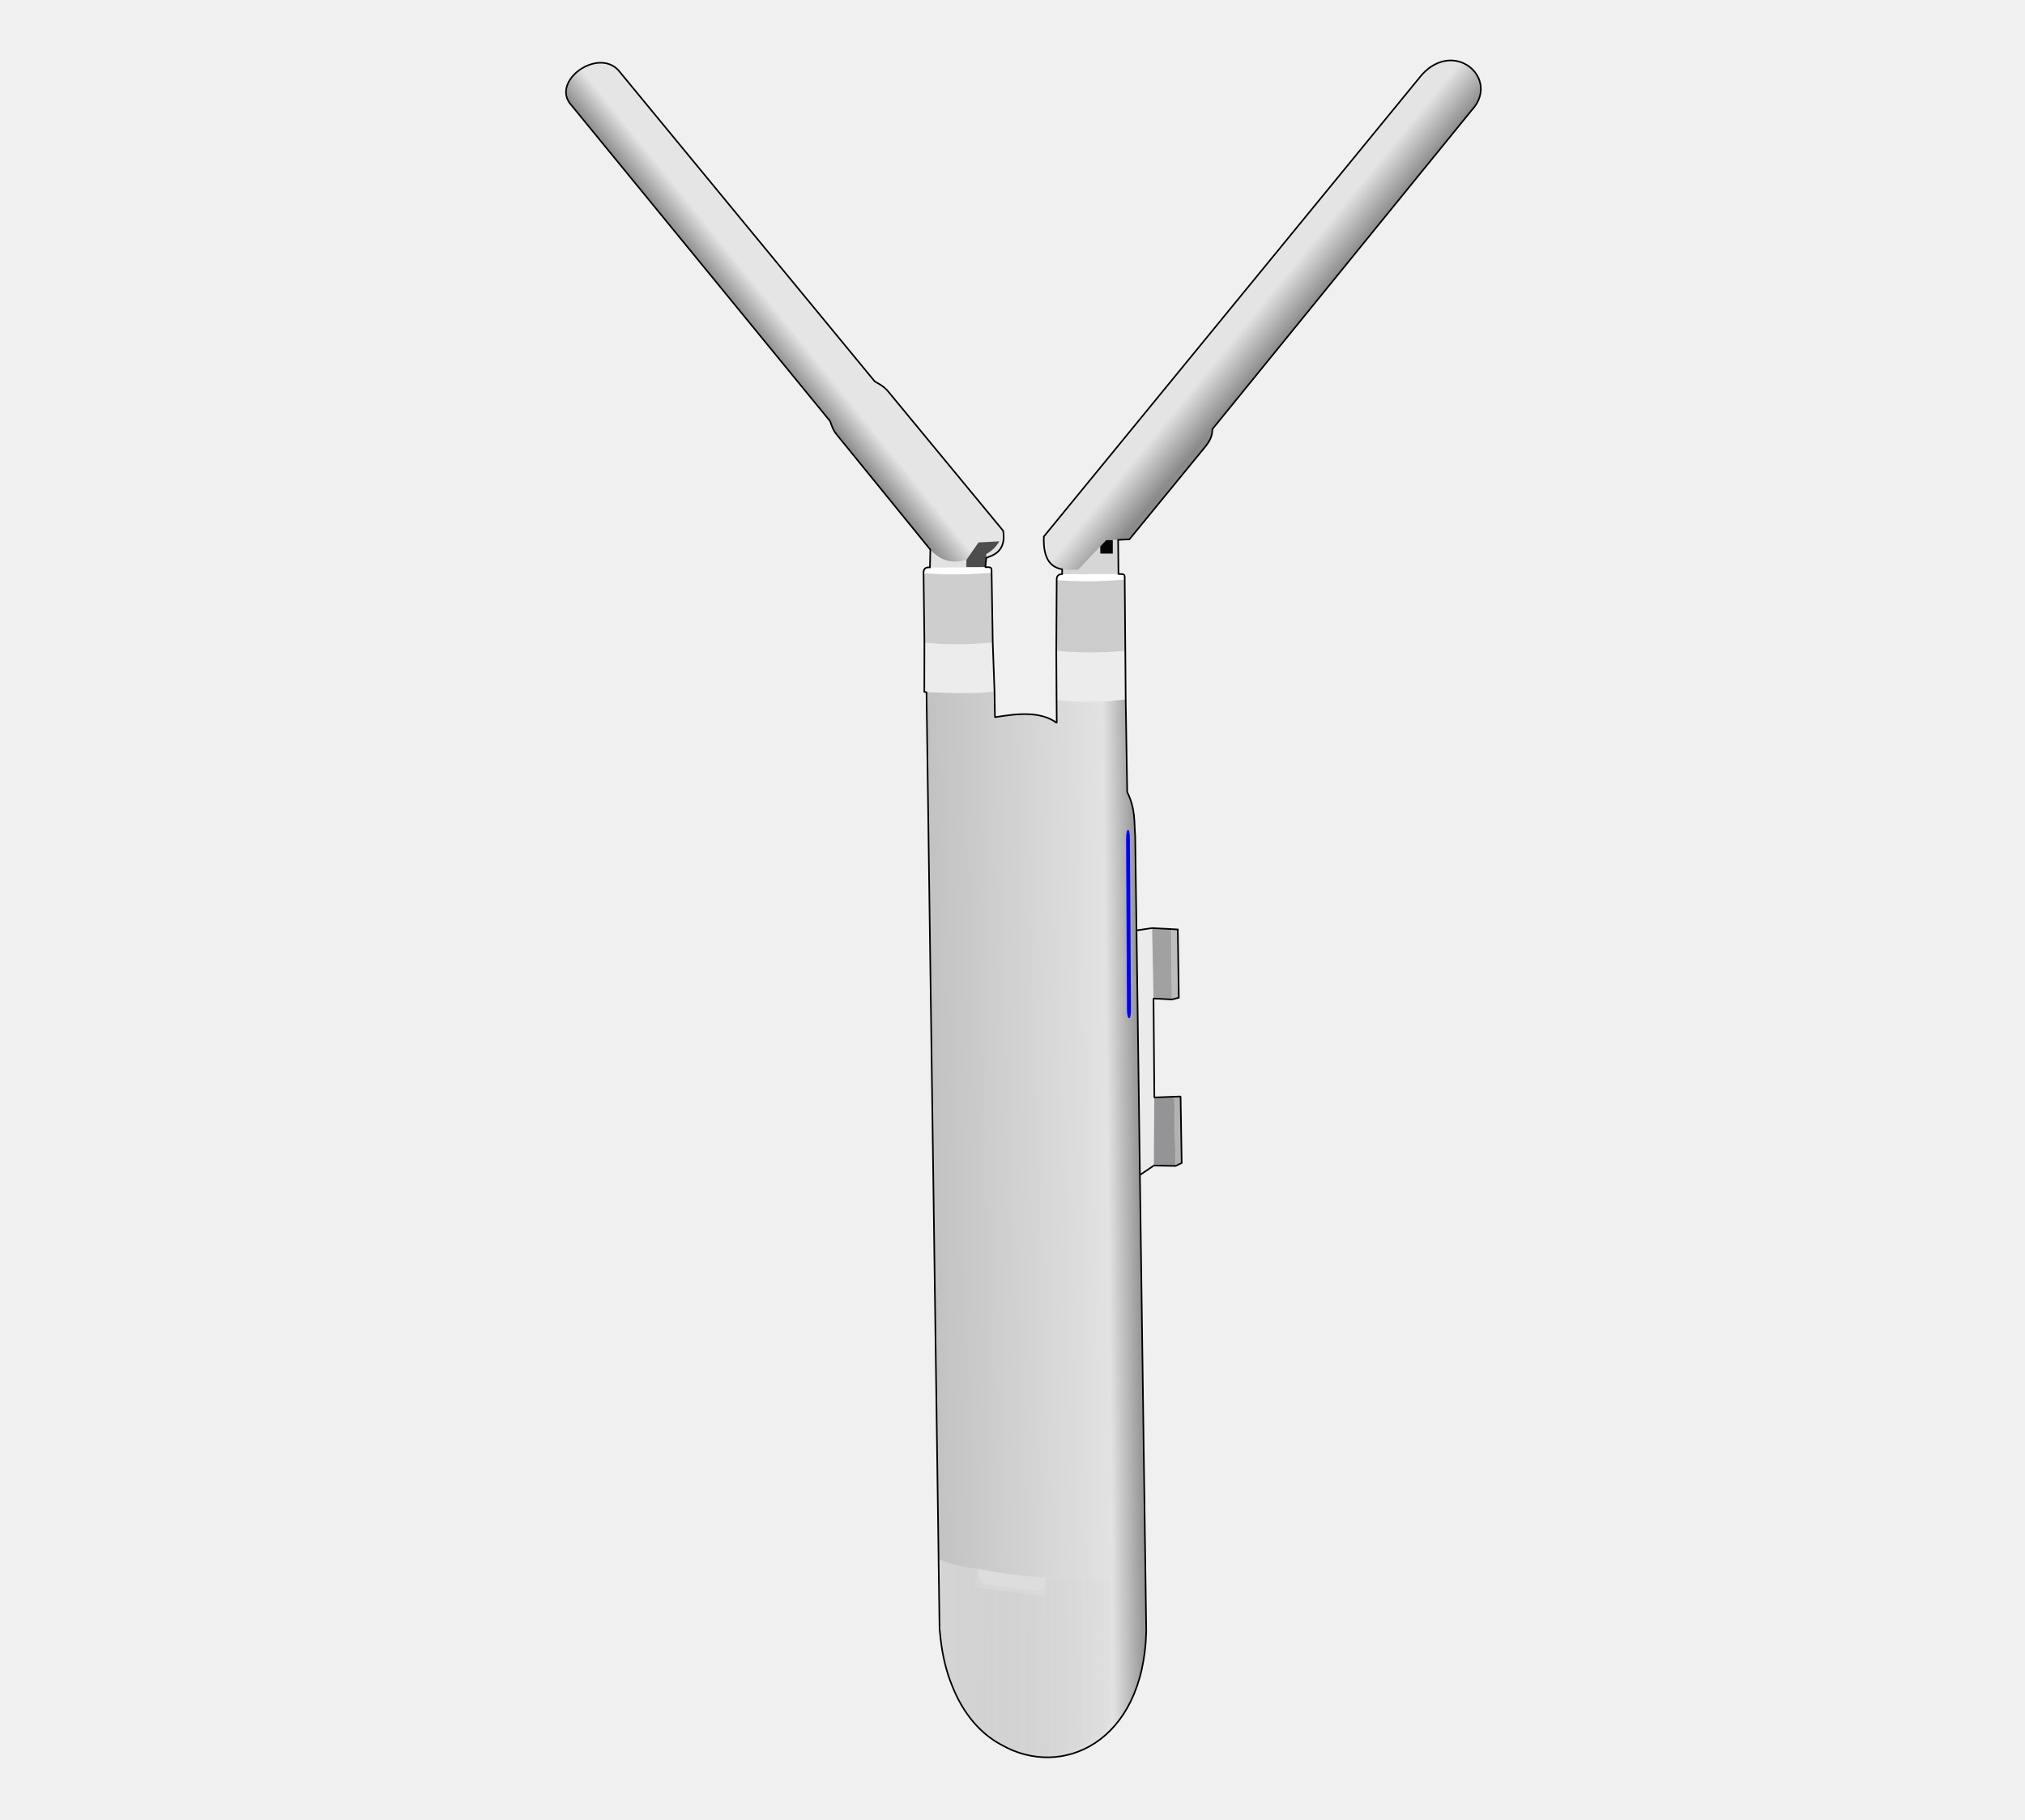
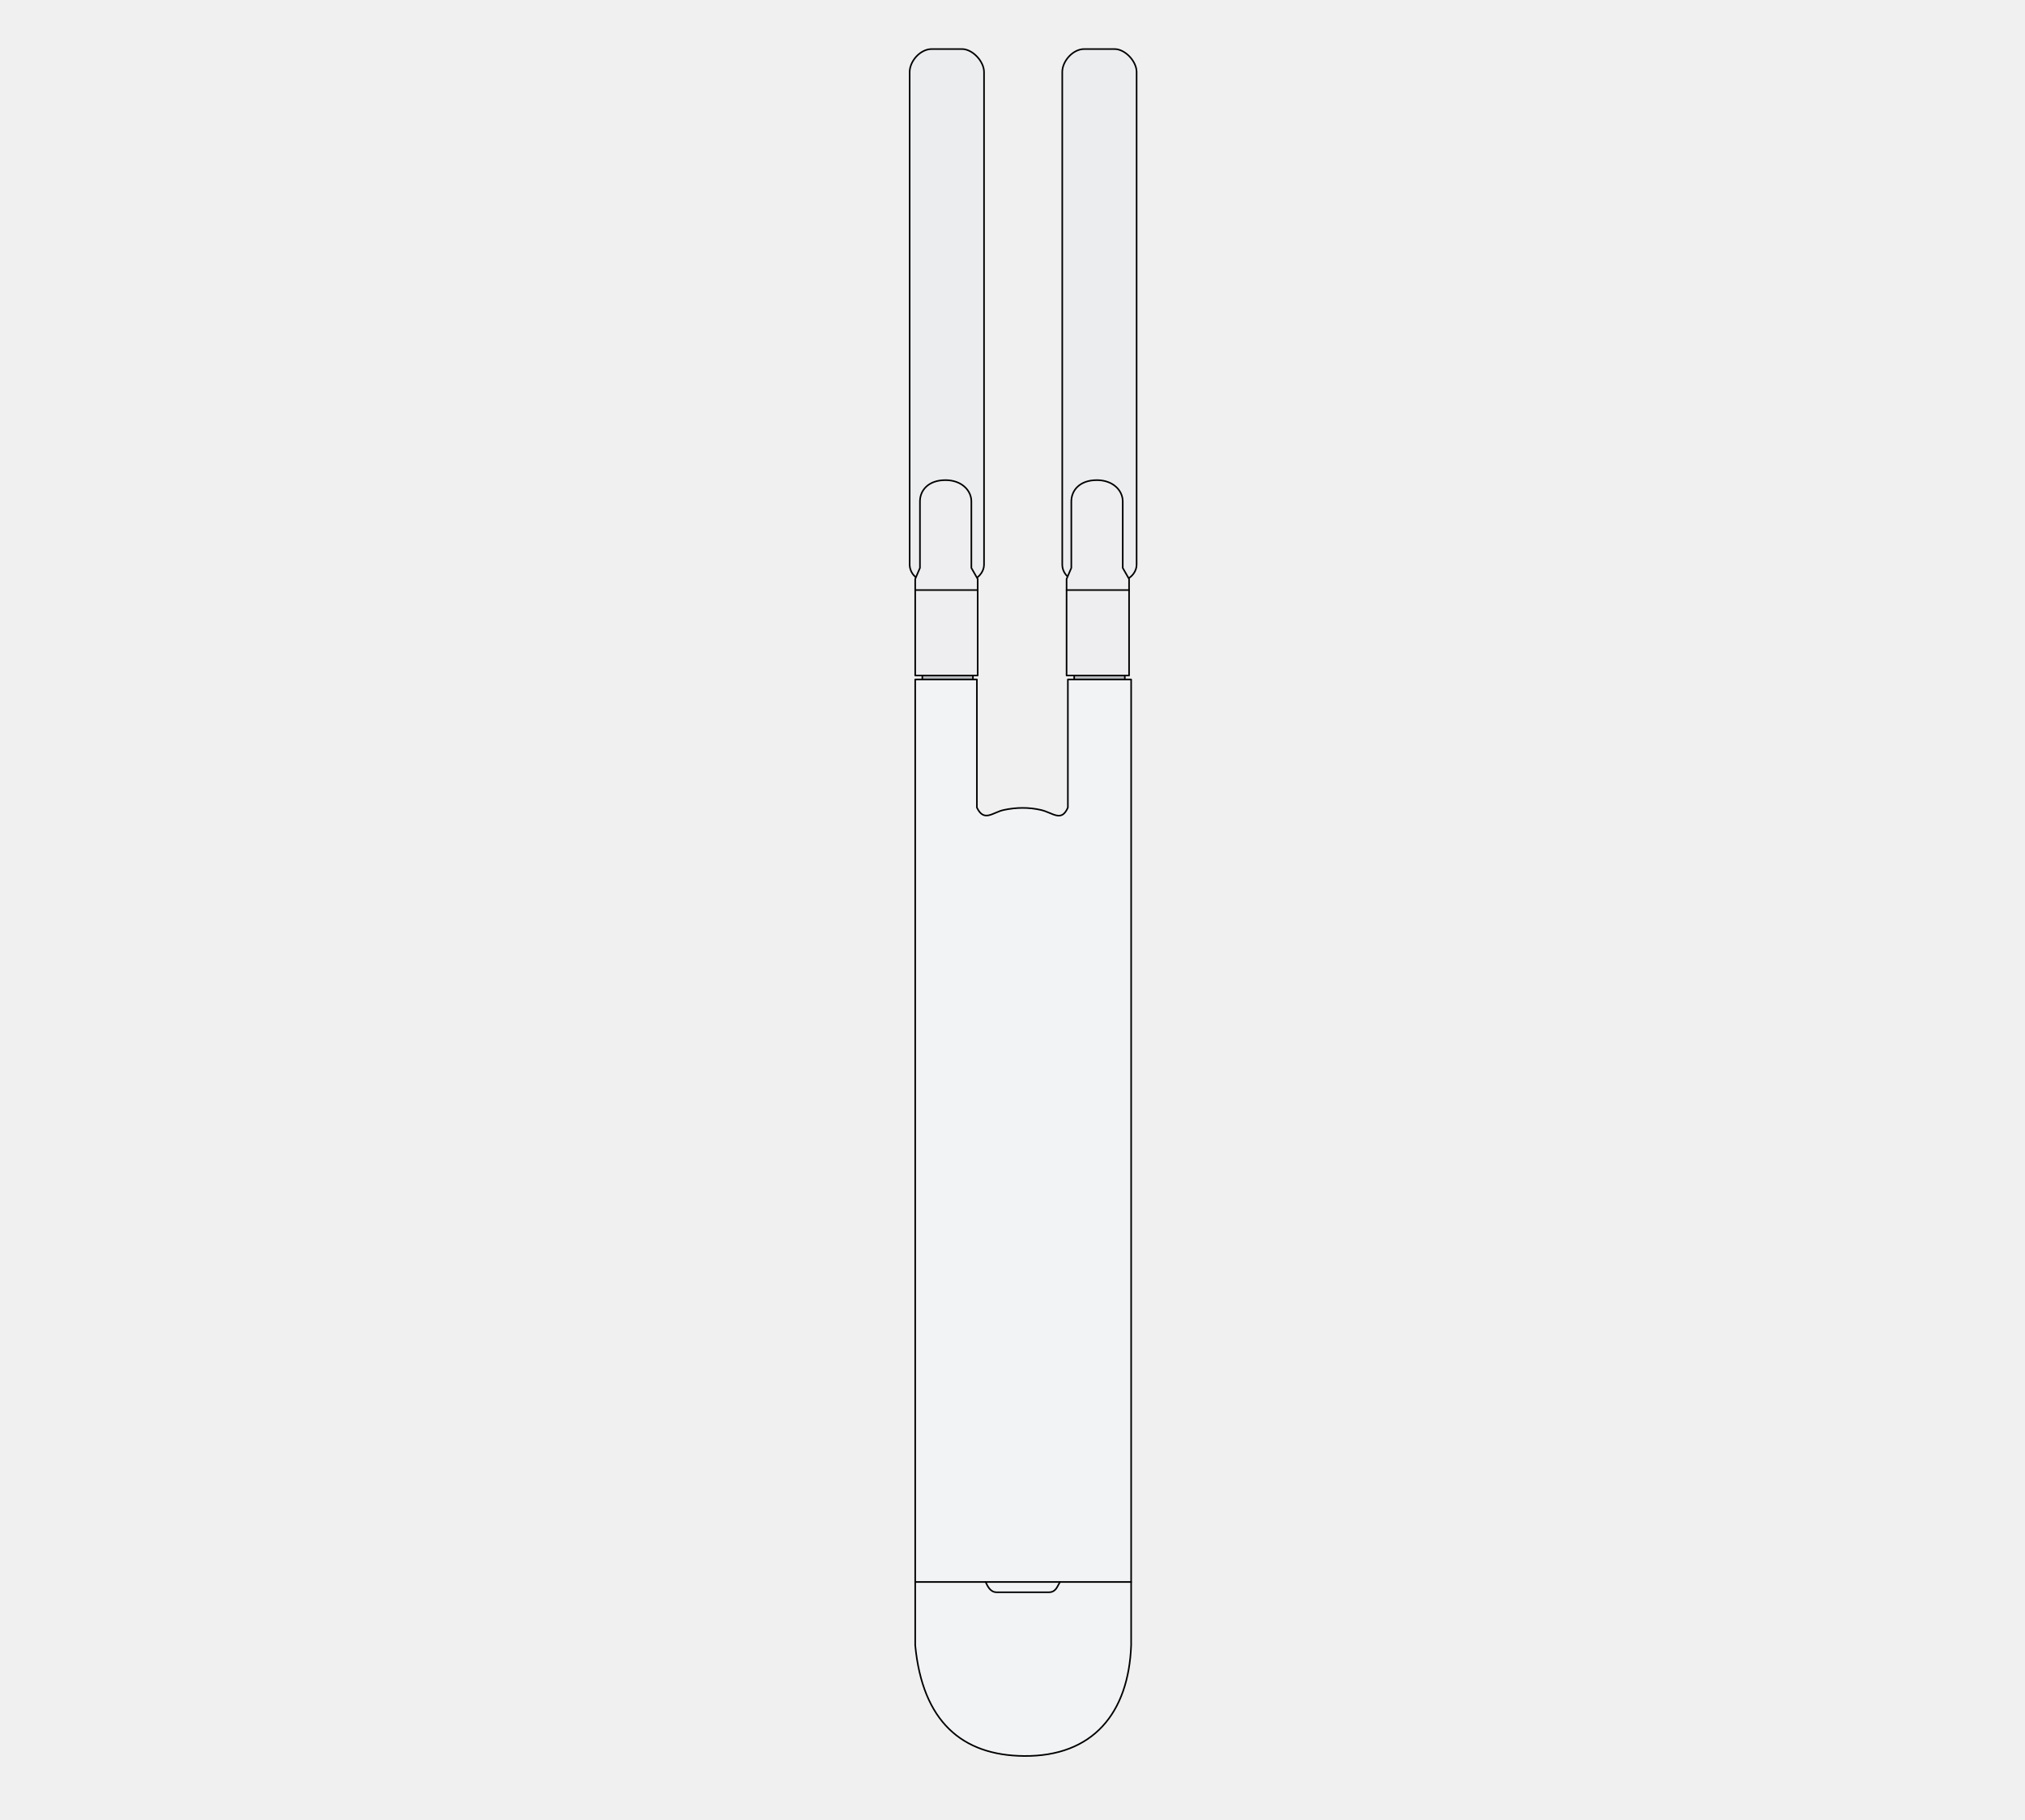
- <svg xmlns="http://www.w3.org/2000/svg" xmlns:xlink="http://www.w3.org/1999/xlink" width="100%" height="100%" viewBox="0 0 1280 1150" version="1.1" xml:space="preserve" style="fill-rule:evenodd;clip-rule:evenodd;stroke-linecap:round;stroke-linejoin:round;stroke-miterlimit:1.414;" id="svg37">
-   <defs id="defs41">
-     <linearGradient id="linearGradient11721">
-       <stop style="stop-color:#8b8b8b;stop-opacity:1;" offset="0" id="stop11717" />
-       <stop style="stop-color:#e4e4e4;stop-opacity:1;" offset="0.653" id="stop11725" />
-     </linearGradient>
-     <linearGradient id="linearGradient10507">
-       <stop style="stop-color:#989898;stop-opacity:1;" offset="0.029" id="stop10503" />
-       <stop style="stop-color:#e2e2e2;stop-opacity:1;" offset="0.173" id="stop17693" />
-       <stop style="stop-color:#c2c2c2;stop-opacity:1;" offset="1" id="stop15341" />
-     </linearGradient>
-     <linearGradient id="linearGradient1081">
-       <stop style="stop-color:#8f8f8f;stop-opacity:1;" offset="0" id="stop1077" />
-       <stop style="stop-color:#e5e5e5;stop-opacity:1;" offset="0.5" id="stop4535" />
-     </linearGradient>
-     <linearGradient xlink:href="#linearGradient1081" id="linearGradient1083" x1="422.544" y1="141.064" x2="451.558" y2="117.619" gradientUnits="userSpaceOnUse" gradientTransform="translate(6.532546,8.379802)" />
-     <linearGradient xlink:href="#linearGradient11405" id="linearGradient11407" x1="586.638" y1="1038.442" x2="710.377" y2="1038.442" gradientUnits="userSpaceOnUse" gradientTransform="translate(6.100146,8.919182)" />
-     <linearGradient id="linearGradient11405">
-       <stop style="stop-color:#d5d5d5;stop-opacity:1;" offset="0" id="stop11401" />
-       <stop style="stop-color:#d5d5d5;stop-opacity:0;" offset="1" id="stop11403" />
-     </linearGradient>
-     <linearGradient xlink:href="#linearGradient10507" id="linearGradient5857" gradientUnits="userSpaceOnUse" x1="717.816" y1="775.185" x2="584.215" y2="776.642" gradientTransform="translate(6.100146,8.919182)" />
-     <linearGradient xlink:href="#linearGradient11721" id="linearGradient11723" x1="823.302" y1="184.78" x2="793.066" y2="159.99" gradientUnits="userSpaceOnUse" gradientTransform="translate(6.532546,8.379802)" />
-   </defs>
-   <path style="fill:#ececec;fill-opacity:1;stroke:none;stroke-width:1px;stroke-linecap:butt;stroke-linejoin:miter;stroke-opacity:1" d="m 711.283,411.355 0.24,30.713 c -14.03,7.049 -28.727,5.524 -43.688,0.608 l -0.176,-31.305 c 14.388,-4.152 28.881,-5.466 43.624,-0.016 z" id="path15306" />
-   <path style="fill:#ececec;fill-opacity:1;stroke:none;stroke-width:1px;stroke-linecap:butt;stroke-linejoin:miter;stroke-opacity:1" d="m 584.306,406.317 c 14.018,-2.799 28.445,-2.64 43.191,-0.176 l 1.118,31.088 c -14.838,4.365 -29.626,4.015 -44.375,0.068 z" id="path14586" />
-   <path style="clip-rule:evenodd;fill:#cccccc;fill-opacity:1;fill-rule:evenodd;stroke:none;stroke-width:1px;stroke-linecap:butt;stroke-linejoin:miter;stroke-miterlimit:1.414;stroke-opacity:1" d="m 667.659,411.371 c 13.875,1.183 26.137,1.538 43.624,-0.016 l -0.383,-46.968 c -0.027,-1.515 -1.375,-1.61 -3.931,-1.483 l -35.582,0.103 c -2.287,-0.094 -3.616,0.967 -3.479,3.796 z" id="path8546" />
-   <path style="clip-rule:evenodd;fill:#d6d6d6;fill-opacity:1;fill-rule:evenodd;stroke:none;stroke-width:1px;stroke-linecap:butt;stroke-linejoin:miter;stroke-miterlimit:1.414;stroke-opacity:1" d="m 671.387,363.007 35.582,-0.103 -0.225,-21.618 -7.483,-0.007 -27.981,9.616 z" id="path3744" />
-   <path style="clip-rule:evenodd;fill:#ffffff;fill-opacity:1;fill-rule:evenodd;stroke:none;stroke-width:1px;stroke-linecap:butt;stroke-linejoin:miter;stroke-miterlimit:1.414;stroke-opacity:1" d="m 710.917,366.422 -0.017,-2.036 c -0.027,-1.515 -1.375,-1.61 -3.931,-1.483 l -35.582,0.103 c -2.287,-0.094 -3.616,0.967 -3.479,3.796 17.322,0.888 24.748,0.955 43.009,-0.38 z" id="path3746" />
-   <path style="clip-rule:evenodd;fill:#050505;fill-opacity:1;fill-rule:evenodd;stroke:none;stroke-width:1px;stroke-linecap:butt;stroke-linejoin:miter;stroke-miterlimit:1.414;stroke-opacity:1" d="m 695.455,345.312 0.088,4.613 h 7.847 v -8.646 h -4.129 z" id="path3748" />
-   <path style="fill:#e2e2e2;fill-opacity:1;stroke:none;stroke-width:1px;stroke-linecap:butt;stroke-linejoin:miter;stroke-opacity:1" d="m 588.043,347.432 -0.247,11.406 22.95,0.613 0.132,-5.584 z" id="path20403" />
-   <path style="fill:url(#linearGradient1083);fill-opacity:1;stroke:none;stroke-width:1px;stroke-linecap:butt;stroke-linejoin:miter;stroke-opacity:1" d="M 359.889,64.938 524.644,266.169 c 1.123,2.68 1.507,5.095 4.014,8.273 l 59.385,72.989 c 7.305,7.863 14.985,8.731 22.835,6.435 l 7.647,-10.991 13.155,-0.678 c -1.81,3.475 -4.762,5.938 -8.19,7.978 l -0.084,2.521 c 1.657,-1.136 13.152,-2.569 10.677,-17.178 l -73.404,-88.936 c -1.869,-1.618 -1.561,-2.031 -7.78,-5.486 L 392.236,46.051 c -12.257,-16.996 -42.789,3.603 -32.347,18.887 z" id="path399" />
-   <path style="fill:#4d4d4e;fill-opacity:1;stroke:none;stroke-width:1px;stroke-linecap:butt;stroke-linejoin:miter;stroke-opacity:1" d="m 610.878,353.867 -0.132,5.584 12.071,-0.899 0.589,-5.854 0.084,-2.521 c 3.622,-1.992 6.318,-4.677 8.19,-7.978 l -13.155,0.678 z" id="path19366" />
-   <path style="clip-rule:evenodd;fill:url(#linearGradient5857);fill-opacity:1;fill-rule:evenodd;stroke:none;stroke-width:1px;stroke-linecap:butt;stroke-linejoin:miter;stroke-miterlimit:1.414;stroke-opacity:1" d="m 593.885,1029.651 -8.259,-592.059 c 23.605,0.909 33.199,0.564 42.989,-0.364 l 0.277,16.145 c 14.774,-2.478 29.121,-3.765 39.064,3.593 l -0.12,-14.29 c 14.704,1.134 29.796,1.521 43.688,-0.608 l 0.972,58.554 c 5.444,11.216 4.282,19.185 5.056,28.107 l 6.974,502.486 c -2.689,108.305 -123.666,104.661 -130.64,-1.563 z" id="path351" />
-   <path style="clip-rule:evenodd;fill:#0000ff;fill-opacity:1;fill-rule:evenodd;stroke:none;stroke-width:1px;stroke-linecap:butt;stroke-linejoin:miter;stroke-miterlimit:1.414;stroke-opacity:1" d="m 712.362,638.807 -0.559,-108.276 c 0.005,-7.903 2.442,-7.945 2.416,-0.069 l 0.664,108.366 c 0.006,6.45 -2.363,6.369 -2.521,-0.021 z" id="path418" />
-   <path style="clip-rule:evenodd;fill:#dddddd;fill-opacity:1;fill-rule:evenodd;stroke:none;stroke-width:1px;stroke-linecap:butt;stroke-linejoin:miter;stroke-miterlimit:1.414;stroke-opacity:1" d="m 661.879,997.265 -0.729,11.801 -45.383,-5.972 2.035,-11.492 c 14.644,2.83 29.324,4.975 44.077,5.664 z" id="path9181" />
-   <path style="clip-rule:evenodd;fill:url(#linearGradient11407);fill-opacity:1;fill-rule:evenodd;stroke:none;stroke-width:1px;stroke-linecap:butt;stroke-linejoin:miter;stroke-miterlimit:1.414;stroke-opacity:1" d="m 593.885,1029.651 -0.647,-44.24 c 4.206,1.947 12.993,4.941 24.564,6.191 1.621,0.175 -0.547,9.651 5.773,9.818 0.953,0.025 21.512,3.499 31.349,4.316 7.97,0.662 3.722,-8.747 6.955,-8.471 18.541,1.583 37.426,2.203 52.173,1.023 1.836,-0.147 1.853,42.552 1.853,42.552 3.359,84.1 -112.482,102.038 -122.021,-11.189 z" id="path8145-5" />
-   <path style="fill:url(#linearGradient11723);fill-opacity:1;stroke:none;stroke-width:1px;stroke-linecap:butt;stroke-linejoin:miter;stroke-opacity:1" d="m 713.919,340.89 -7.175,0.396 -7.483,-0.007 -17.751,18.809 c -6.792,-0.143 -22.783,3.558 -21.707,-20.935 L 898.72,47.276 c 20.881,-23.022 49.853,2.744 31.45,22.463 L 766.346,271.255 c 0.008,4.525 -1.815,7.563 -3.91,10.38 z" id="path7473" />
-   <path style="clip-rule:evenodd;fill:#cecece;fill-opacity:1;fill-rule:evenodd;stroke:none;stroke-width:1px;stroke-linecap:butt;stroke-linejoin:miter;stroke-miterlimit:1.414;stroke-opacity:1" d="m 584.306,406.317 c 14.221,1.149 26.055,1.343 43.191,-0.176 l -0.749,-46.106 c -0.027,-1.515 -1.375,-1.61 -3.931,-1.483 l -35.582,0.103 c -2.287,-0.094 -3.616,0.967 -3.479,3.796 z" id="path14511" />
-   <path style="clip-rule:evenodd;fill:#fefefe;fill-opacity:1;fill-rule:evenodd;stroke:none;stroke-width:1px;stroke-linecap:butt;stroke-linejoin:miter;stroke-miterlimit:1.414;stroke-opacity:1" d="m 626.765,362.071 -0.017,-2.036 c -0.027,-1.515 -1.375,-1.61 -3.931,-1.483 l -35.582,0.103 c -2.287,-0.094 -3.616,0.967 -3.479,3.796 17.322,0.888 24.748,0.955 43.009,-0.38 z" id="path14513" />
-   <path style="fill:#ebebeb;fill-opacity:1;stroke:none;stroke-width:1px;stroke-linecap:butt;stroke-linejoin:miter;stroke-opacity:1" d="m 718.376,588.137 9.881,-1.478 0.864,44.518 -10.149,-0.113 z" id="path15350" />
-   <path style="fill:#a1a1a1;fill-opacity:1;stroke:none;stroke-width:1px;stroke-linecap:butt;stroke-linejoin:miter;stroke-opacity:1" d="m 728.257,586.659 12.287,0.659 0.243,44.469 -11.666,-0.61 z" id="path15559" />
-   <path style="fill:#bdbdbd;fill-opacity:1;stroke:none;stroke-width:1px;stroke-linecap:butt;stroke-linejoin:miter;stroke-opacity:1" d="m 740.543,587.317 3.929,0.227 0.624,43.112 -4.309,1.13 z" id="path15561" />
-   <path style="fill:#ebebeb;fill-opacity:1;stroke:none;stroke-width:1px;stroke-linecap:butt;stroke-linejoin:miter;stroke-opacity:1" d="m 720.522,742.751 8.805,-5.963 0.31,-44.723 -0.516,-60.889 -10.149,-0.113 z" id="path15778" />
-   <path style="fill:#949496;fill-opacity:1;stroke:none;stroke-width:1px;stroke-linecap:butt;stroke-linejoin:miter;stroke-opacity:1" d="m 729.327,736.788 13.754,0.234 -0.787,-43.781 -12.668,0.482 z" id="path15849" />
-   <path style="fill:#b2b2b2;fill-opacity:1;stroke:none;stroke-width:1px;stroke-linecap:butt;stroke-linejoin:miter;stroke-opacity:1" d="m 742.294,693.242 3.935,-0.129 0.696,42.028 -3.845,1.883 z" id="path15920" />
-   <path id="path15922" style="fill:none;fill-opacity:1;stroke:#000000;stroke-width:1px;stroke-linecap:butt;stroke-linejoin:miter;stroke-opacity:1" d="m 915.046,38.299 c -5.365,0.514 -11.09,3.221 -16.311,8.977 L 659.817,339.154 c -0.672,15.297 5.313,19.594 11.557,20.701 l 0.027,3.15 c -2.287,-0.094 -3.615,0.968 -3.479,3.797 l -0.25,44.568 0.178,31.305 0.119,14.291 c -9.943,-7.358 -24.291,-6.072 -39.064,-3.594 l -0.275,-16.145 -1.119,-31.088 -0.748,-46.105 c -0.027,-1.515 -1.375,-1.609 -3.932,-1.482 l 0.59,-5.855 c 1.657,-1.136 13.151,-2.568 10.676,-17.178 l -73.404,-88.936 c -1.869,-1.618 -1.561,-2.031 -7.779,-5.486 L 392.251,46.051 c -12.257,-16.996 -42.79,3.603 -32.348,18.887 L 524.659,266.17 c 1.123,2.68 1.506,5.093 4.014,8.271 l 59.385,72.99 -0.242,11.221 -0.566,0.002 c -2.287,-0.094 -3.615,0.968 -3.479,3.797 l 0.551,43.865 -0.066,30.979 c 0.462,0.124 0.923,0.233 1.385,0.35 l 7.643,547.777 c -0.008,0 -0.022,-0.01 -0.029,-0.012 l 0.646,44.24 c 0.154,1.831 0.338,3.625 0.547,5.387 1.221,11.518 3.776,21.778 7.438,30.695 7.088,17.915 17.936,29.926 30.18,36.713 0.005,0 0.01,0.01 0.016,0.01 0.249,0.138 0.501,0.265 0.752,0.398 37.938,21.958 89.956,-1.031 91.709,-71.639 l -4.004,-288.463 -2.971,-214.023 c -0.774,-8.921 0.39,-16.891 -5.055,-28.107 l -0.973,-58.553 -0.24,-30.715 -0.367,-44.932 h 0.002 l -0.018,-2.035 c -0.027,-1.515 -1.375,-1.609 -3.932,-1.482 l -0.225,-21.619 7.174,-0.396 48.518,-59.254 c 2.095,-2.817 3.918,-5.854 3.91,-10.379 L 930.185,69.738 c 13.803,-14.79 0.956,-32.981 -15.139,-31.439 z m -194.51,704.453 8.805,-5.965 13.754,0.236 3.846,-1.883 -0.697,-42.029 -3.936,0.131 -12.668,0.482 0.012,-1.66 -0.516,-60.889 11.666,0.611 4.309,-1.131 -0.623,-43.111 -3.93,-0.229 -12.287,-0.658 -9.879,1.479 0.596,42.926 z" />
+ <svg xmlns="http://www.w3.org/2000/svg" width="100%" height="100%" viewBox="0 0 1280 1150" version="1.1" xml:space="preserve" style="fill-rule:evenodd;clip-rule:evenodd;stroke-linecap:round;stroke-linejoin:round;stroke-miterlimit:1.414;">
+   <g id="Unifi-ap-mesh">
+     <g id="Antenne-Links">
+       <g id="_-Rechteck-" transform="matrix(1.01587,0,0,1,-9.7619,0)">
+         <rect x="583.5" y="424.5" width="31.5" height="8.5" style="fill:rgb(184,187,192);stroke:black;stroke-width:0.99px;" />
+       </g>
+       <path d="M581,366L616,366C619.05,364.726 622,360.999 622,357L622,45.5C622,38.879 614.865,31 608,31L589,31C581.54,31 575,38.803 575,45.5L575,357C575,360.896 577.638,364.887 581,366Z" style="fill:rgb(236,237,239);stroke:black;stroke-width:1px;" />
+       <g>
+         <path d="M578.5,427L618,427L618,366L614,359L614,317C614,309.906 607.73,303.543 597.75,303.5C586.891,303.453 581.5,309.886 581.5,317L581.5,359L578.5,366L578.5,427Z" style="fill:rgb(238,238,240);stroke:black;stroke-width:1px;" />
+         <path d="M578.5,373L618,373" style="fill:none;stroke:black;stroke-width:1px;" />
+       </g>
+     </g>
+     <g id="Antenne-Rechts">
+       <g transform="matrix(1.01587,0,0,1,86.2381,0)">
+         <rect x="583.5" y="424.5" width="31.5" height="8.5" style="fill:rgb(184,187,192);stroke:black;stroke-width:0.99px;" />
+       </g>
+       <g transform="matrix(1,0,0,1,96.4527,0)">
+         <path d="M581,366L616,366C619.05,364.726 622,360.999 622,357L622,45.5C622,38.879 614.865,31 608,31L589,31C581.54,31 575,38.803 575,45.5L575,357C575,360.896 577.638,364.887 581,366Z" style="fill:rgb(236,237,239);stroke:black;stroke-width:1px;" />
+       </g>
+       <g transform="matrix(1,0,0,1,95.6838,0)">
+         <path d="M578.5,427L618,427L618,366L614,359L614,317C614,309.906 607.73,303.543 597.75,303.5C586.891,303.453 581.5,309.886 581.5,317L581.5,359L578.5,366L578.5,427Z" style="fill:rgb(238,238,240);stroke:black;stroke-width:1px;" />
+         <path d="M578.5,373L618,373" style="fill:none;stroke:black;stroke-width:1px;" />
+       </g>
+     </g>
+     <g id="Body">
+       <path d="M578.5,429.5L617.5,429.5L617.5,510.5C622.068,519.917 627.432,513.507 634.5,512C642.36,510.324 650.182,510.205 658,512C665.563,513.737 670.862,519.942 675,510.5L675,429.5L715,429.5L715,1040C713.402,1083 690.751,1110.42 647.214,1110C608.126,1109.62 583.133,1088.24 578.5,1040L578.5,429.5Z" style="fill:rgb(242,243,245);stroke:black;stroke-width:1px;" />
+       <path d="M623,1000C624.273,1002.67 625.919,1006.5 630,1006.5L663,1006.5C667.443,1006.5 668.296,1002.81 670,1000" style="fill:none;stroke:black;stroke-width:1px;" />
+       <path d="M578.5,1000L715,1000" style="fill:none;stroke:black;stroke-width:1px;" />
+     </g>
+   </g>
</svg>
